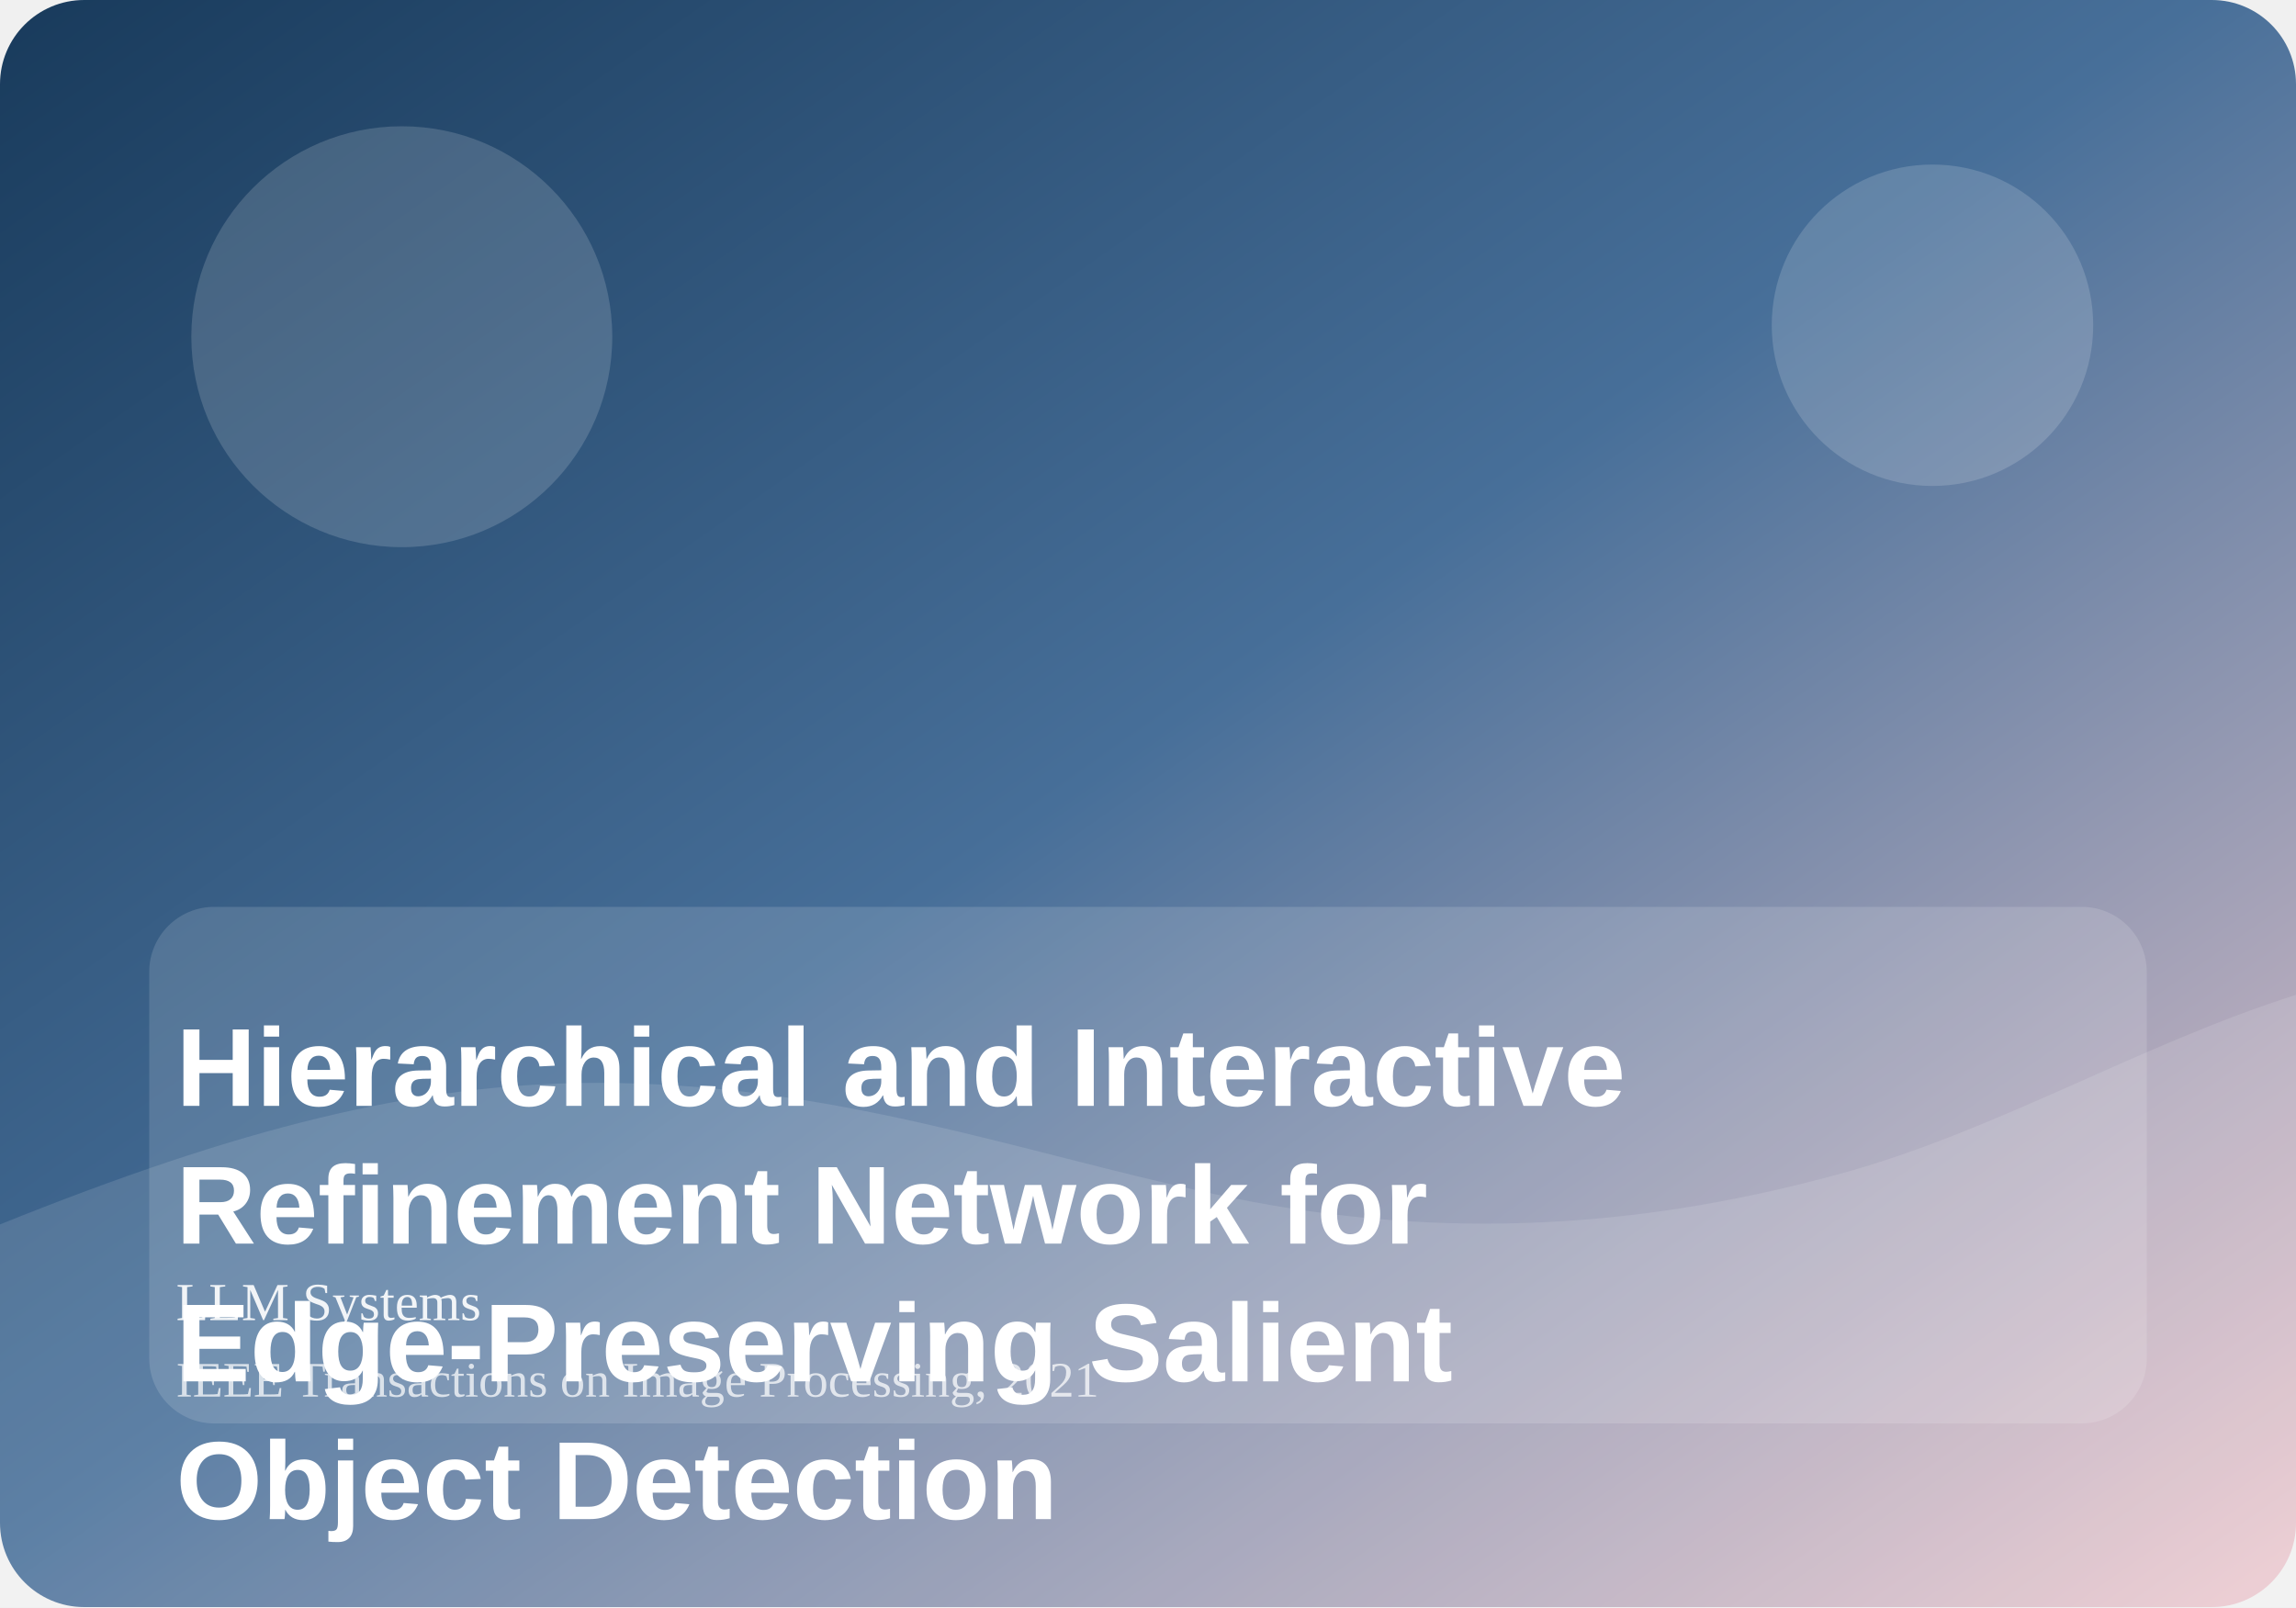
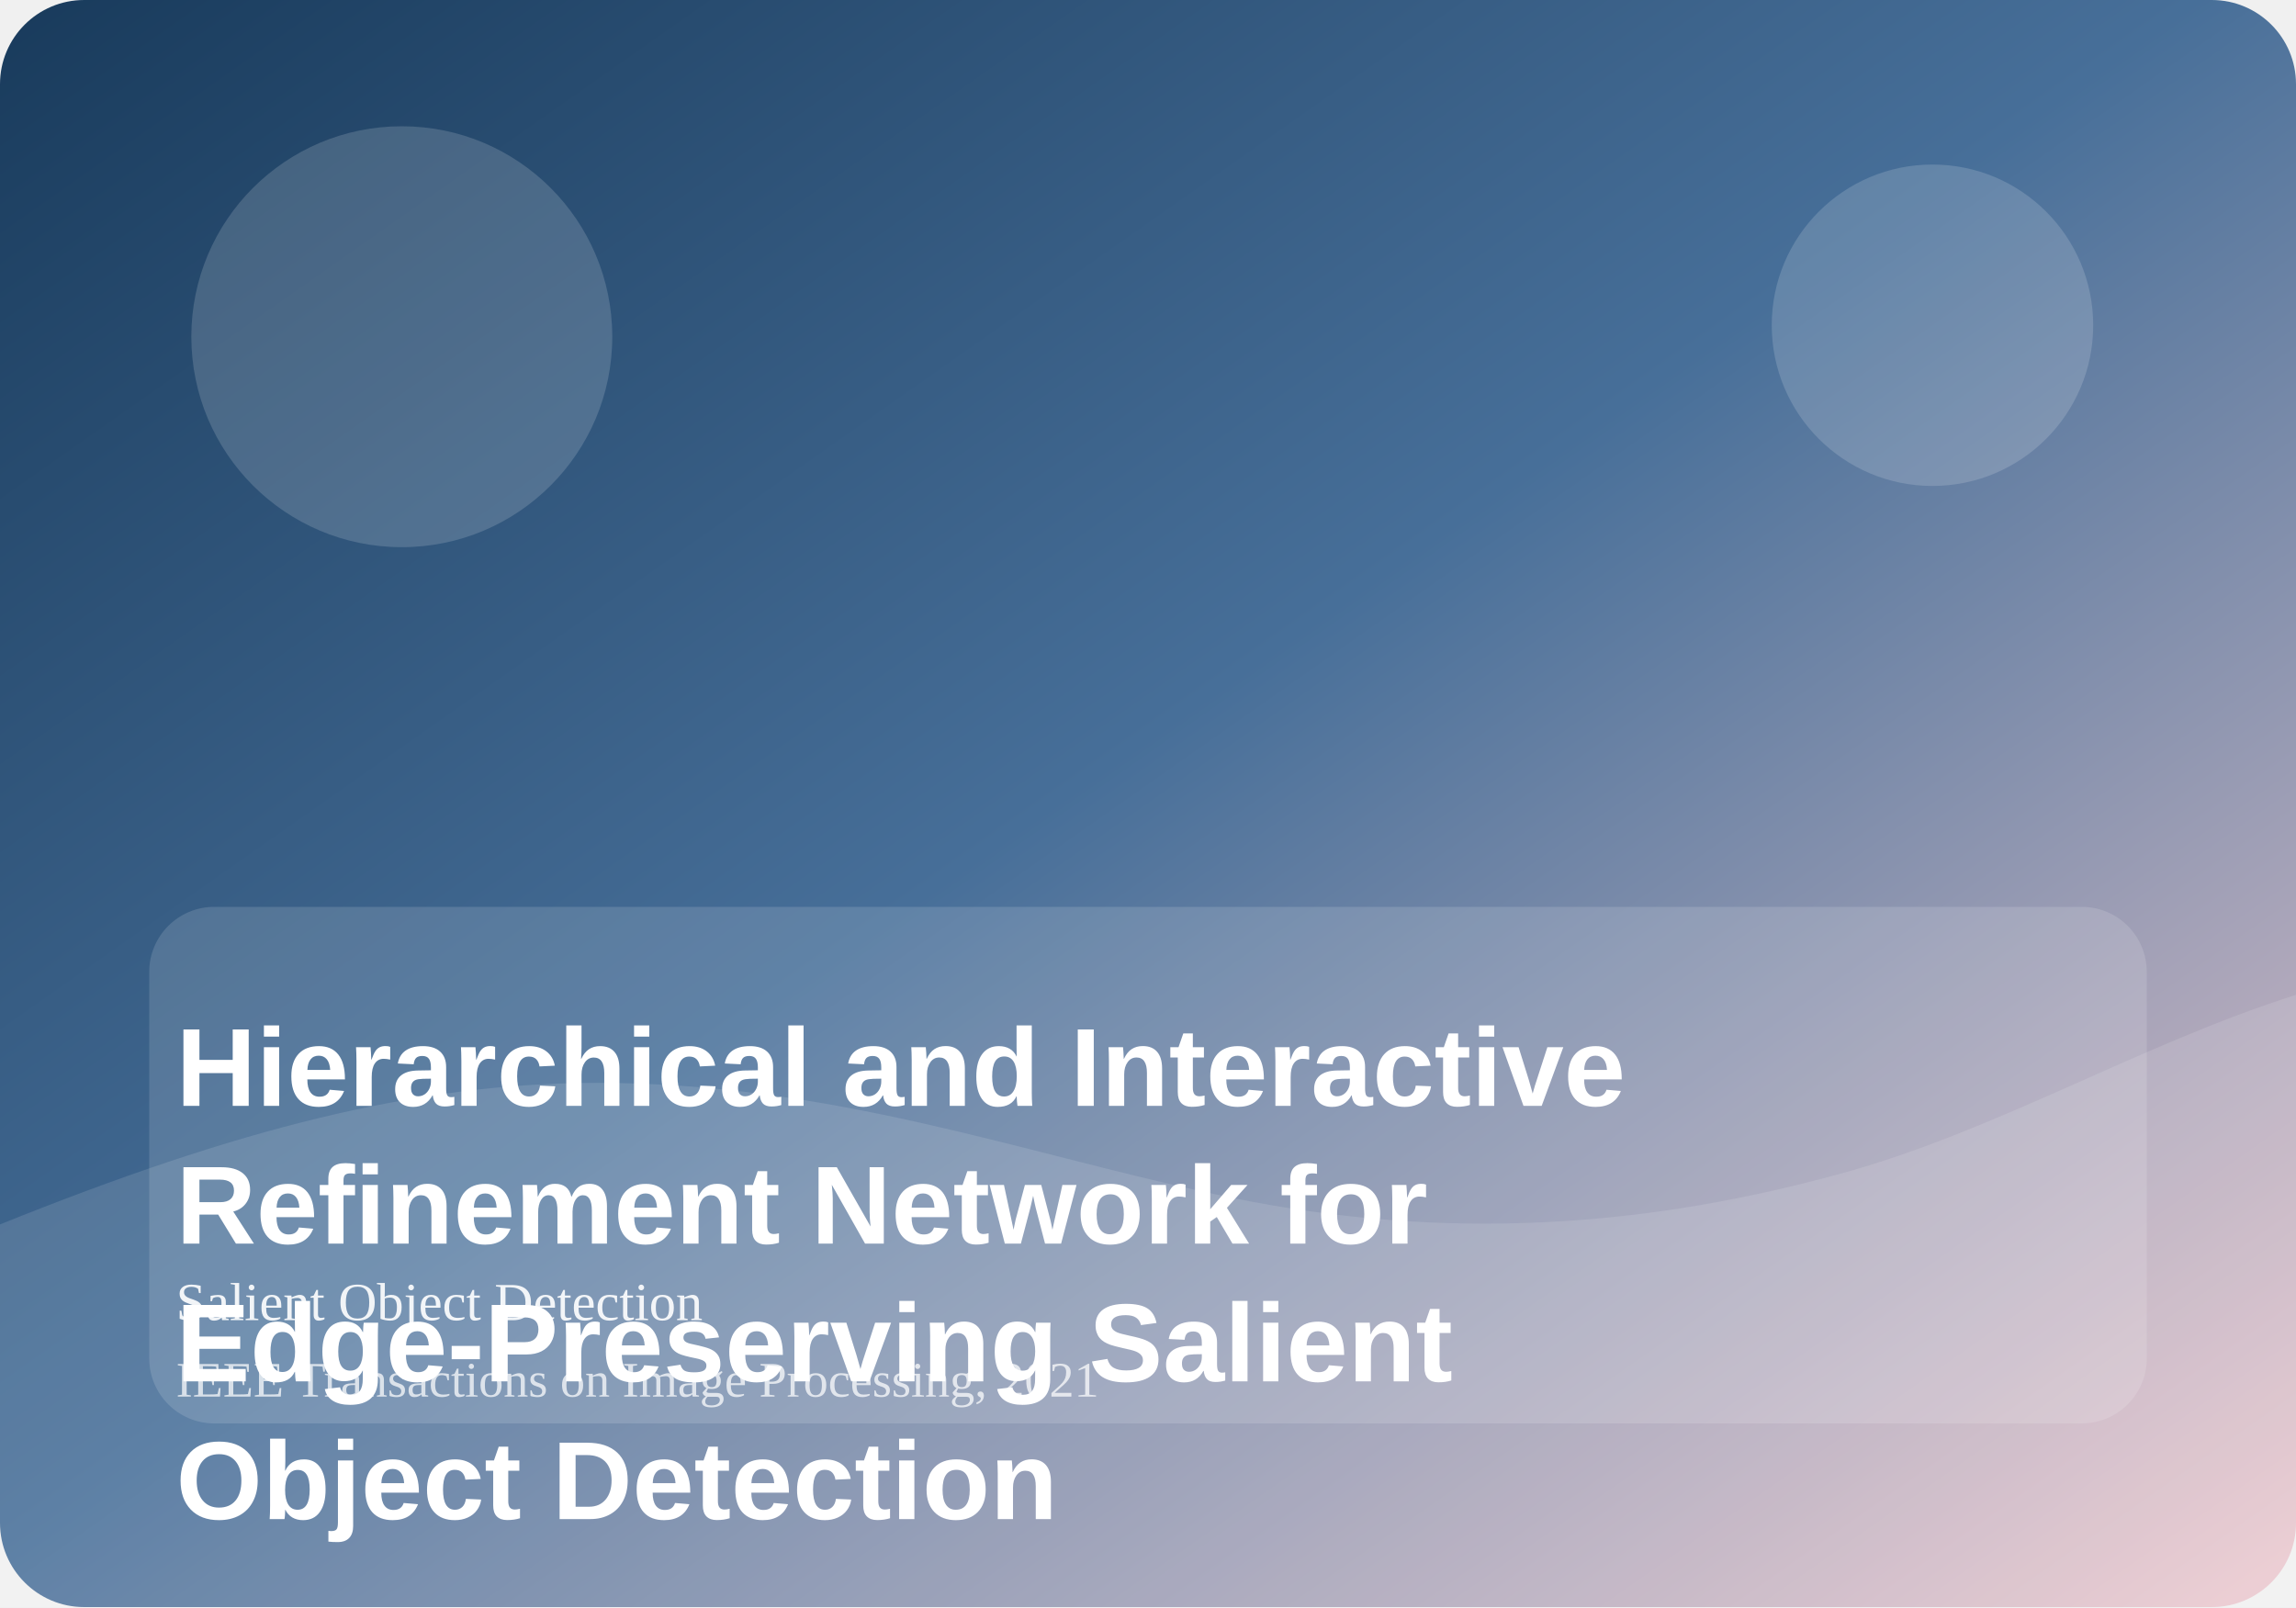
<svg xmlns="http://www.w3.org/2000/svg" viewBox="0 0 1200 840" role="img" aria-label="Hierarchical and Interactive Refinement Network for Edge-Preserving Salient Object Detection">
  <defs>
    <linearGradient id="paperGradient" x1="0%" y1="0%" x2="100%" y2="100%">
      <stop offset="0%" stop-color="#183a5b" />
      <stop offset="48%" stop-color="#476f99" />
      <stop offset="100%" stop-color="#f0cbd0" />
    </linearGradient>
  </defs>
  <rect width="1200" height="840" rx="44" fill="url(#paperGradient)" />
  <circle cx="210" cy="176" r="110" fill="rgba(255,255,255,0.16)" />
  <circle cx="1010" cy="170" r="84" fill="rgba(255,255,255,0.16)" />
  <path d="M0 640C124 590 218 566 312 566C434 566 532 602 634 624C744 648 850 644 960 614C1042 592 1118 546 1200 520V840H0Z" fill="rgba(255,255,255,0.12)" />
  <rect x="78" y="474" width="1044" height="270" rx="34" fill="rgba(255,255,255,0.14)" />
  <text x="92" y="578" font-family="Exo, Arial, sans-serif" font-size="58" font-weight="800" fill="#ffffff">
    <tspan x="92" dy="0">Hierarchical and Interactive</tspan>
    <tspan x="92" dy="72">Refinement Network for</tspan>
    <tspan x="92" dy="72">Edge-Preserving Salient</tspan>
    <tspan x="92" dy="72">Object Detection</tspan>
  </text>
-   <text x="92" y="690" font-family="Source Sans 3, Arial, sans-serif" font-size="28" fill="rgba(255,255,255,0.9)">LLM Systems</text>
+   <text x="92" y="690" font-family="Source Sans 3, Arial, sans-serif" font-size="28" fill="rgba(255,255,255,0.9)">Salient Object Detection</text>
  <text x="92" y="730" font-family="Source Sans 3, Arial, sans-serif" font-size="26" fill="rgba(255,255,255,0.72)">IEEE Transactions on Image Processing, 2021</text>
</svg>
